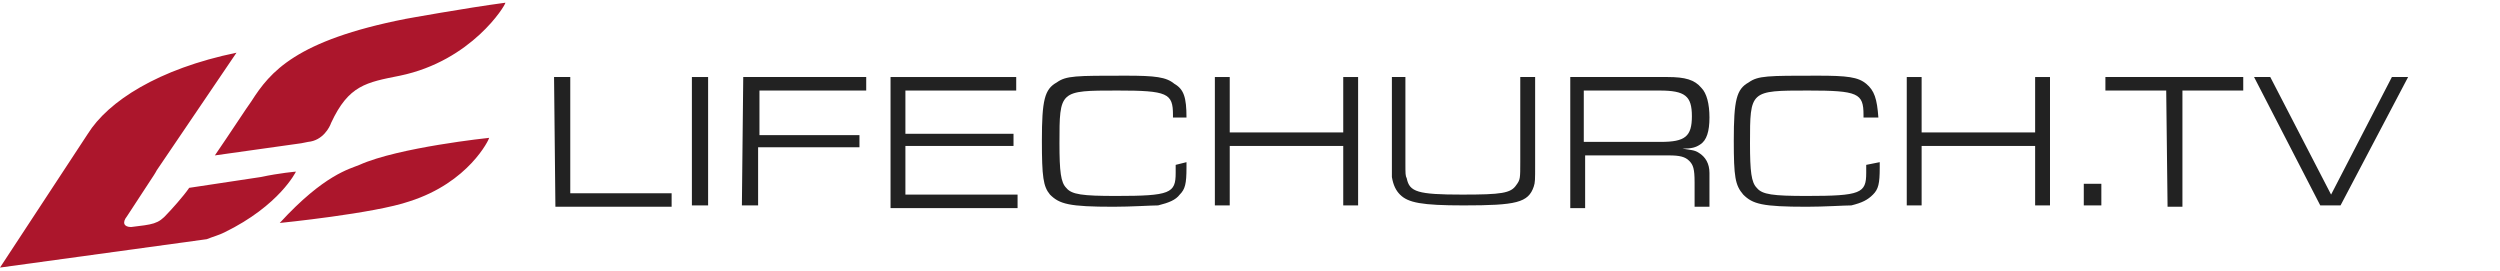
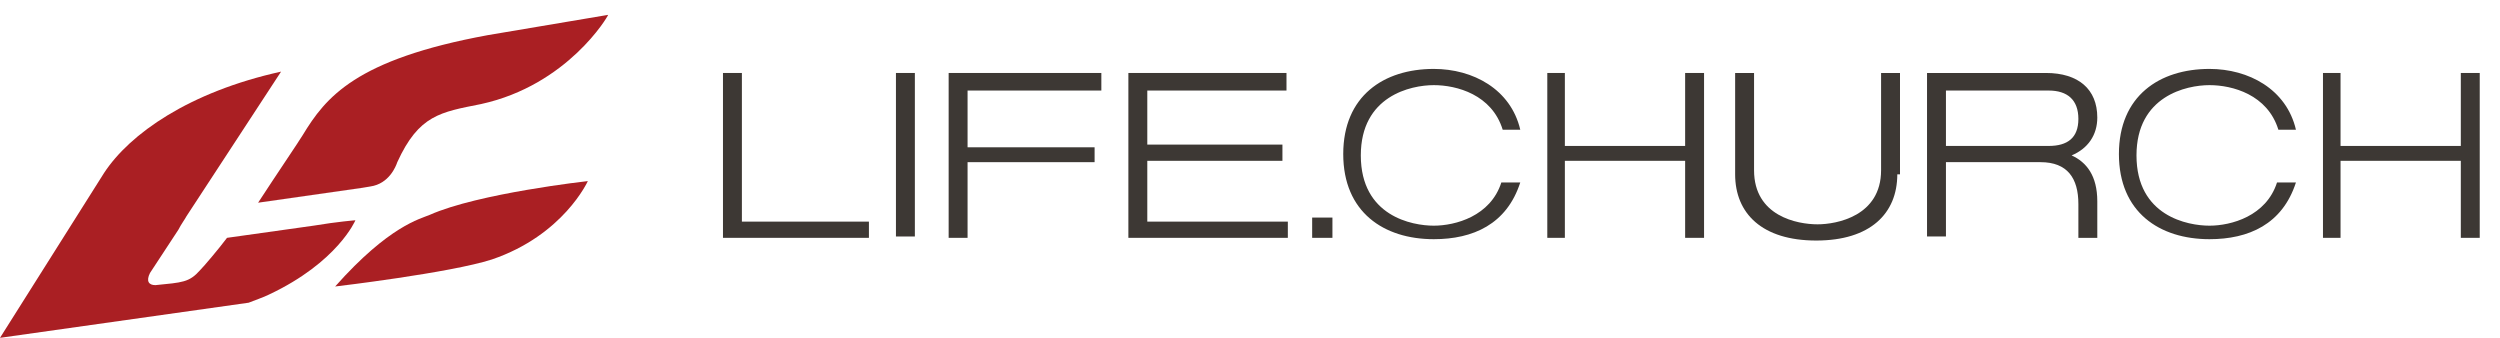
- <svg xmlns="http://www.w3.org/2000/svg" version="1.1" id="logo" x="0px" y="0px" viewBox="-80 2.5 185 20" enable-background="new -80 2.5 185 20" xml:space="preserve">
-   <path fill="#AC162C" d="M-63.4,19.7c-0.4,0.2-0.8,0.3-1.3,0.5L-80,22.3l6.5-9.9c1.5-2.4,5.2-4.8,11-6l-5.9,8.7  c-0.1,0.2-0.3,0.5-0.5,0.8l-1.7,2.6c-0.4,0.5-0.2,0.8,0.3,0.8c1.6-0.2,2-0.2,2.7-1c0.2-0.2,1.2-1.3,1.6-1.9l5.3-0.8  c1.4-0.3,2.6-0.4,2.6-0.4S-59.3,17.7-63.4,19.7z M-49.7,17.4c-2.6,0.9-9.6,1.6-9.6,1.6c3.3-3.6,5.2-4,5.9-4.3c2.9-1.3,9.6-2,9.6-2  C-43.8,12.8-45.3,16-49.7,17.4z M-50.4,8.1c-2.5,0.5-3.8,0.7-5.1,3.5c-0.1,0.3-0.6,1.3-1.7,1.4l-0.5,0.1l-6.4,0.9  c1.1-1.6,2.4-3.6,2.7-4c1.4-2.2,3.3-4.5,11.4-6.1c0,0,4.4-0.8,7.4-1.2C-42.6,2.9-45.1,7-50.4,8.1z" />
+ <svg xmlns="http://www.w3.org/2000/svg" version="1.1" id="Layer_1" x="0px" y="0px" width="185px" height="25px" viewBox="0 0 185 25" style="enable-background:new 0 0 185 25;" xml:space="preserve">
+   <style type="text/css">
+ 	.st0{fill:#AA1F23;}
+ 	.st1{fill:#3D3834;}
+ </style>
  <g>
    <g>
-       <path fill="#222222" d="M74.2,16.1h1.3v1.6h-1.3V16.1z" />
-       <path fill="#222222" d="M-39,8.2h1.2v8.6h7.5v1h-8.6L-39,8.2L-39,8.2z" />
-       <path fill="#222222" d="M-28.8,8.2h1.2v9.5h-1.2V8.2z" />
-       <path fill="#222222" d="M-25,8.2h9.1v1h-7.9v3.3h7.4v0.9h-7.5v4.3h-1.2L-25,8.2L-25,8.2z" />
-       <path fill="#222222" d="M-14.2,8.2h9.4v1H-13v3.2h8v0.9h-8v3.6h8.3v1h-9.4V8.2z" />
-       <path fill="#222222" d="M7.8,14.5v0.4c0,1.2-0.1,1.6-0.5,2c-0.3,0.4-0.8,0.6-1.6,0.8c-0.5,0-2,0.1-3.3,0.1c-3.3,0-4-0.2-4.7-0.9    c-0.5-0.6-0.6-1.3-0.6-4c0-3,0.2-3.8,1.1-4.3c0.7-0.5,1.4-0.5,5.1-0.5c2.2,0,3,0.1,3.6,0.6c0.7,0.4,0.9,1,0.9,2.5h-1V11    c0-1.6-0.4-1.8-4.1-1.8c-4.3,0-4.3,0-4.3,3.9c0,2.1,0.1,2.9,0.5,3.3c0.4,0.5,1.2,0.6,3.7,0.6c4,0,4.4-0.2,4.4-1.7v-0.6L7.8,14.5    L7.8,14.5z" />
-       <path fill="#222222" d="M9.9,8.2H11v4.1h8.4V8.2h1.1v9.5h-1.1v-4.4H11v4.4H9.9V8.2z" />
-       <path fill="#222222" d="M33.6,8.2v6.5c0,1.1,0,1.3-0.1,1.6c-0.4,1.2-1.3,1.4-5.2,1.4c-3.1,0-4.1-0.2-4.7-0.8    c-0.3-0.3-0.5-0.7-0.6-1.3c0-0.2,0-0.5,0-1.2V8.2H24v6.3c0,0.9,0,1,0.1,1.2c0.2,1,0.8,1.2,4.1,1.2c2.9,0,3.6-0.1,4-0.7    c0.3-0.4,0.3-0.5,0.3-1.7V8.2H33.6z" />
-       <path fill="#222222" d="M59.1,14.5v0.4c0,1.2-0.1,1.6-0.5,2c-0.4,0.4-0.8,0.6-1.6,0.8c-0.5,0-2,0.1-3.3,0.1c-3.3,0-4-0.2-4.7-0.9    c-0.6-0.7-0.7-1.3-0.7-4c0-3,0.2-3.8,1.1-4.3c0.7-0.5,1.4-0.5,5.1-0.5c2.2,0,3,0.1,3.6,0.6c0.6,0.5,0.8,1.1,0.9,2.5h-1.1V11    c0-1.6-0.4-1.8-4.1-1.8c-4.3,0-4.3,0-4.3,3.9c0,2.1,0.1,2.9,0.5,3.3c0.4,0.5,1.2,0.6,3.7,0.6c4,0,4.4-0.2,4.4-1.7v-0.6L59.1,14.5    L59.1,14.5z" />
-       <path fill="#222222" d="M61.1,8.2h1.1v4.1h8.4V8.2h1.1v9.5h-1.1v-4.4h-8.4v4.4h-1.1V8.2z" />
-       <path fill="#222222" d="M80.3,9.2h-4.5v-1H86v1h-4.5v8.6h-1.1L80.3,9.2L80.3,9.2z" />
-       <path fill="#222222" d="M88,8.2l4.5,8.7l4.5-8.7h1.2l-5,9.5h-1.5l-4.9-9.5H88z" />
-       <path fill="#222222" d="M36.2,8.2h7.2c1.3,0,2,0.2,2.5,0.8c0.4,0.4,0.6,1.2,0.6,2.2s-0.2,1.7-0.7,2c-0.3,0.2-0.6,0.3-1.3,0.3    c0.6,0.1,0.9,0.1,1.2,0.3c0.5,0.3,0.8,0.8,0.8,1.5v2.5h-1.1V16c0-1-0.1-1.3-0.4-1.6c-0.3-0.3-0.7-0.4-1.5-0.4h-6.2v3.9h-1.1V8.2    L36.2,8.2z M42.9,13c1.8,0,2.3-0.4,2.3-1.9s-0.5-1.9-2.4-1.9h-5.6V13H42.9z" />
+       <path class="st0" d="M22.4,10c-0.3,0.5-2,3-3.3,5l7.7-1.1l0.6-0.1c1.4-0.2,1.9-1.5,2-1.8c1.6-3.5,3.2-3.7,6.2-4.3    C42,6.3,45,1.2,45,1.1c-3.6,0.6-8.9,1.5-8.9,1.5C26.3,4.4,24.1,7.2,22.4,10z" />
+       <path class="st0" d="M24.8,21.2c0,0,8.5-1,11.6-2c5.3-1.8,7.1-5.8,7.1-5.8c0,0-8.1,0.9-11.7,2.5C31.1,16.2,28.8,16.7,24.8,21.2z" />
+       <path class="st0" d="M19.9,21.8c5.1-2.4,6.4-5.5,6.4-5.5s-1.3,0.1-3.1,0.4l-6.4,0.9c-0.6,0.8-1.7,2.1-2,2.4    c-0.8,0.9-1.3,0.9-3.3,1.1c-0.5,0-0.7-0.3-0.4-0.9l2.1-3.2c0.2-0.4,0.5-0.8,0.6-1l7-10.7C14,6.8,9.6,9.9,7.7,12.8L0,25h0l18.4-2.6    C18.9,22.2,19.5,22,19.9,21.8z" />
+     </g>
+     <g>
+       <polygon class="st1" points="54.9,5.4 53.5,5.4 53.5,17.6 64.3,17.6 64.3,16.4 54.9,16.4   " />
+       <rect x="66.3" y="5.4" class="st1" width="1.4" height="12.1" />
+       <polygon class="st1" points="70.2,17.6 71.6,17.6 71.6,12 81,12 81,10.9 71.6,10.9 71.6,6.7 81.5,6.7 81.5,5.4 70.2,5.4   " />
+       <polygon class="st1" points="84.9,11.9 94.9,11.9 94.9,10.7 84.9,10.7 84.9,6.7 95.2,6.7 95.2,5.4 83.5,5.4 83.5,17.6 95.3,17.6     95.3,16.4 84.9,16.4   " />
+       <polygon class="st1" points="124.7,10.8 115.8,10.8 115.8,5.4 114.5,5.4 114.5,17.6 115.8,17.6 115.8,11.9 124.7,11.9 124.7,17.6     126.1,17.6 126.1,5.4 124.7,5.4   " />
+       <polygon class="st1" points="182.1,10.8 173.2,10.8 173.2,5.4 171.9,5.4 171.9,17.6 173.2,17.6 173.2,11.9 182.1,11.9 182.1,17.6     183.5,17.6 183.5,5.4 182.1,5.4   " />
+       <path class="st1" d="M140.4,12.9c0,2.9-2,4.9-6,4.9c-4,0-6-2-6-4.9V5.4h1.4v7.2h0c0,3.4,3.2,4,4.7,4c1.4,0,4.7-0.6,4.7-4h0V5.4    h1.4V12.9z" />
+       <path class="st1" d="M153.3,11.5c1.2-0.5,1.9-1.5,1.9-2.8c0-2.1-1.4-3.3-3.8-3.3h-8.8v12.1h1.4V12h7c2,0,2.8,1.2,2.8,3.1v2.5h1.4    v-2.7C155.2,13,154.4,12,153.3,11.5z M151.6,10.8H144V6.7h7.6c1.4,0,2.2,0.7,2.2,2.1S153,10.8,151.6,10.8z" />
+       <path class="st1" d="M106.1,16.7c-1.6,0-5.4-0.7-5.4-5.2c0-4.4,3.7-5.2,5.4-5.2c1.7,0,4.3,0.7,5.1,3.3l1.3,0    c-0.7-3-3.5-4.5-6.4-4.5c-3.7,0-6.7,2-6.7,6.3c0,4.3,3,6.3,6.7,6.3c2.9,0,5.4-1.1,6.4-4.2l-1.4,0C110.3,16,107.7,16.7,106.1,16.7z    " />
+       <path class="st1" d="M163.5,16.7c-1.6,0-5.4-0.7-5.4-5.2c0-4.4,3.7-5.2,5.4-5.2c1.7,0,4.3,0.7,5.1,3.3l1.3,0    c-0.7-3-3.5-4.5-6.4-4.5c-3.7,0-6.7,2-6.7,6.3c0,4.3,3,6.3,6.7,6.3c2.9,0,5.4-1.1,6.4-4.2l-1.4,0C167.7,16,165.1,16.7,163.5,16.7z    " />
+       <rect x="97.1" y="16.1" class="st1" width="1.5" height="1.5" />
    </g>
  </g>
</svg>
